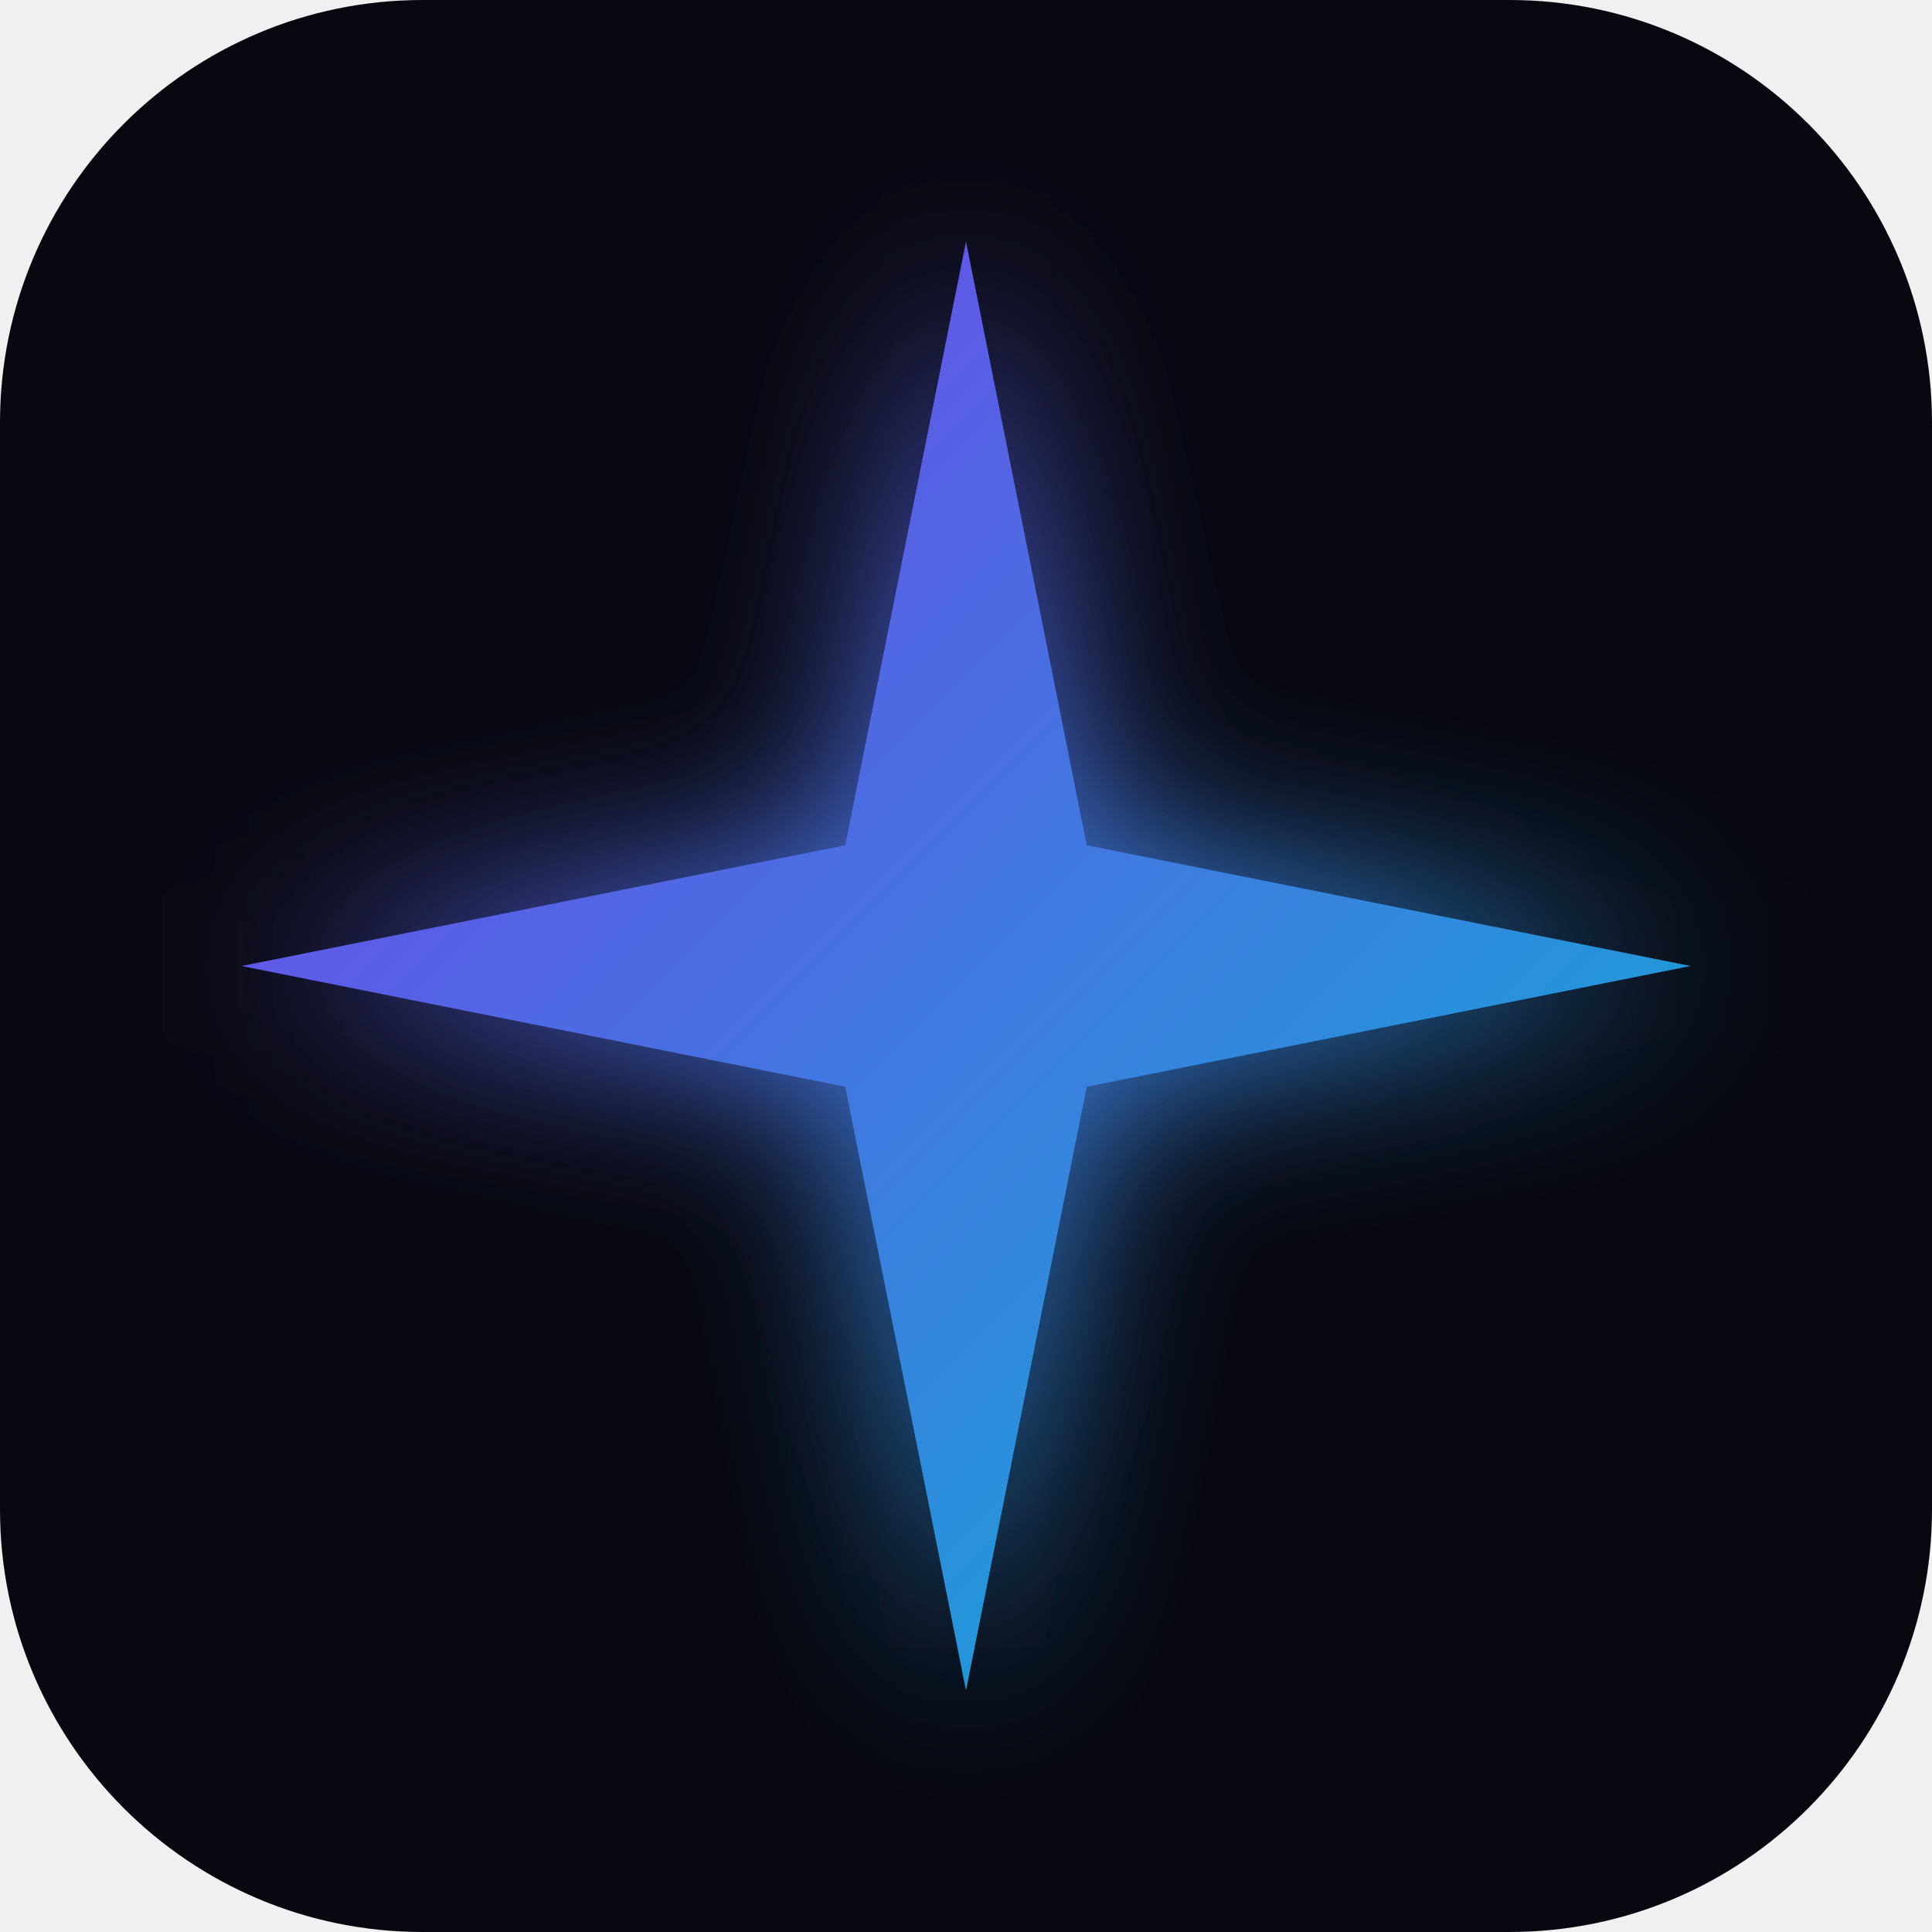
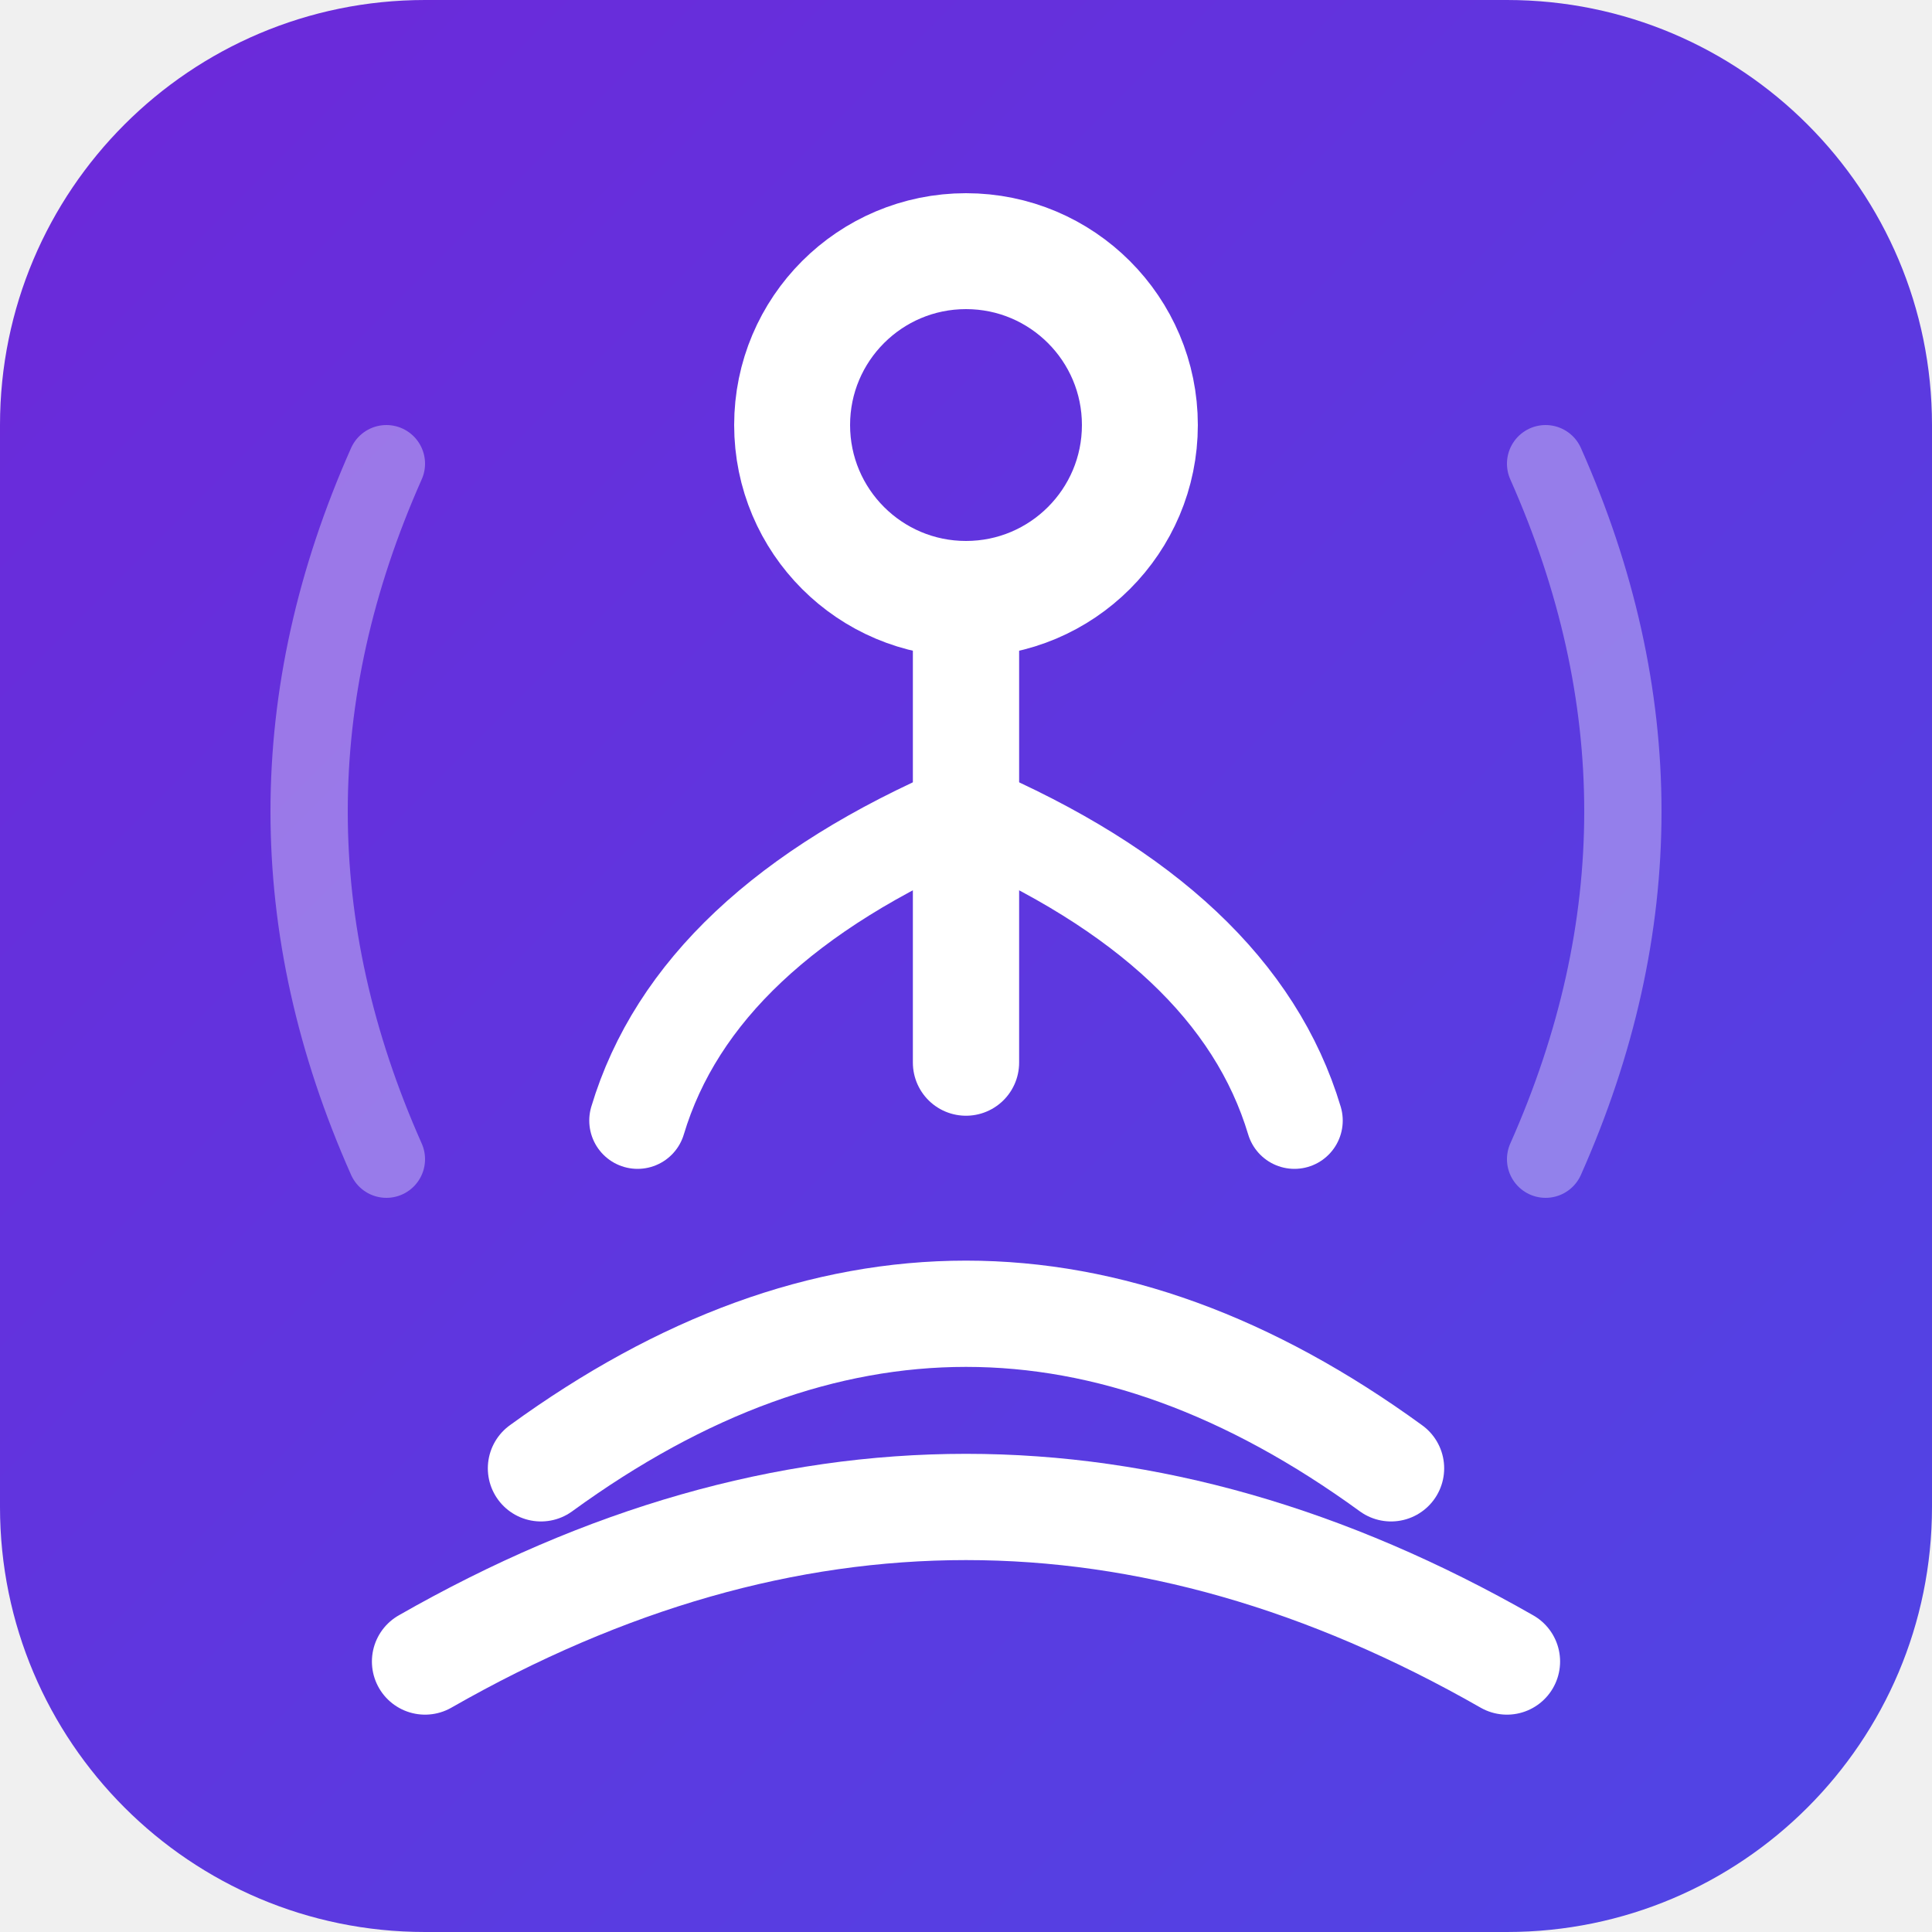
- <svg xmlns="http://www.w3.org/2000/svg" viewBox="0 0 32 32" width="32" height="32">
+ <svg xmlns="http://www.w3.org/2000/svg" viewBox="0 0 100 100">
  <defs>
-     <linearGradient id="g" x1="0%" y1="0%" x2="100%" y2="100%">
-       <stop offset="0%" stop-color="#7c3aed" />
-       <stop offset="100%" stop-color="#06b6d4" />
+     <linearGradient id="bg" x1="0%" y1="0%" x2="100%" y2="100%">
+       <stop offset="0%" style="stop-color:#6d28d9" />
+       <stop offset="100%" style="stop-color:#4f46e5" />
    </linearGradient>
-     <filter id="glow">
-       <feGaussianBlur stdDeviation="1.5" result="blur" />
-       <feMerge>
-         <feMergeNode in="blur" />
-         <feMergeNode in="SourceGraphic" />
-       </feMerge>
-     </filter>
  </defs>
-   <rect width="32" height="32" rx="7" fill="#080810" />
-   <polygon points="16,4 18,14 28,16 18,18 16,28 14,18 4,16 14,14" fill="url(#g)" filter="url(#glow)" />
+   <rect width="100" height="100" rx="22" fill="url(#bg)" />
+   <circle cx="50" cy="22" r="9" fill="none" stroke="white" stroke-width="6" stroke-linecap="round" />
+   <line x1="50" y1="31" x2="50" y2="55" stroke="white" stroke-width="5.5" stroke-linecap="round" />
+   <path d="M50 42 Q36 48 33 58" fill="none" stroke="white" stroke-width="5" stroke-linecap="round" />
+   <path d="M50 42 Q64 48 67 58" fill="none" stroke="white" stroke-width="5" stroke-linecap="round" />
+   <path d="M28 76 Q50 60 72 76" fill="none" stroke="white" stroke-width="5.5" stroke-linecap="round" />
+   <path d="M22 86 Q50 70 78 86" fill="none" stroke="white" stroke-width="5.5" stroke-linecap="round" />
+   <path d="M20 24 Q12 42 20 60" fill="none" stroke="white" stroke-width="4" stroke-linecap="round" opacity="0.35" />
+   <path d="M80 24 Q88 42 80 60" fill="none" stroke="white" stroke-width="4" stroke-linecap="round" opacity="0.35" />
</svg>
